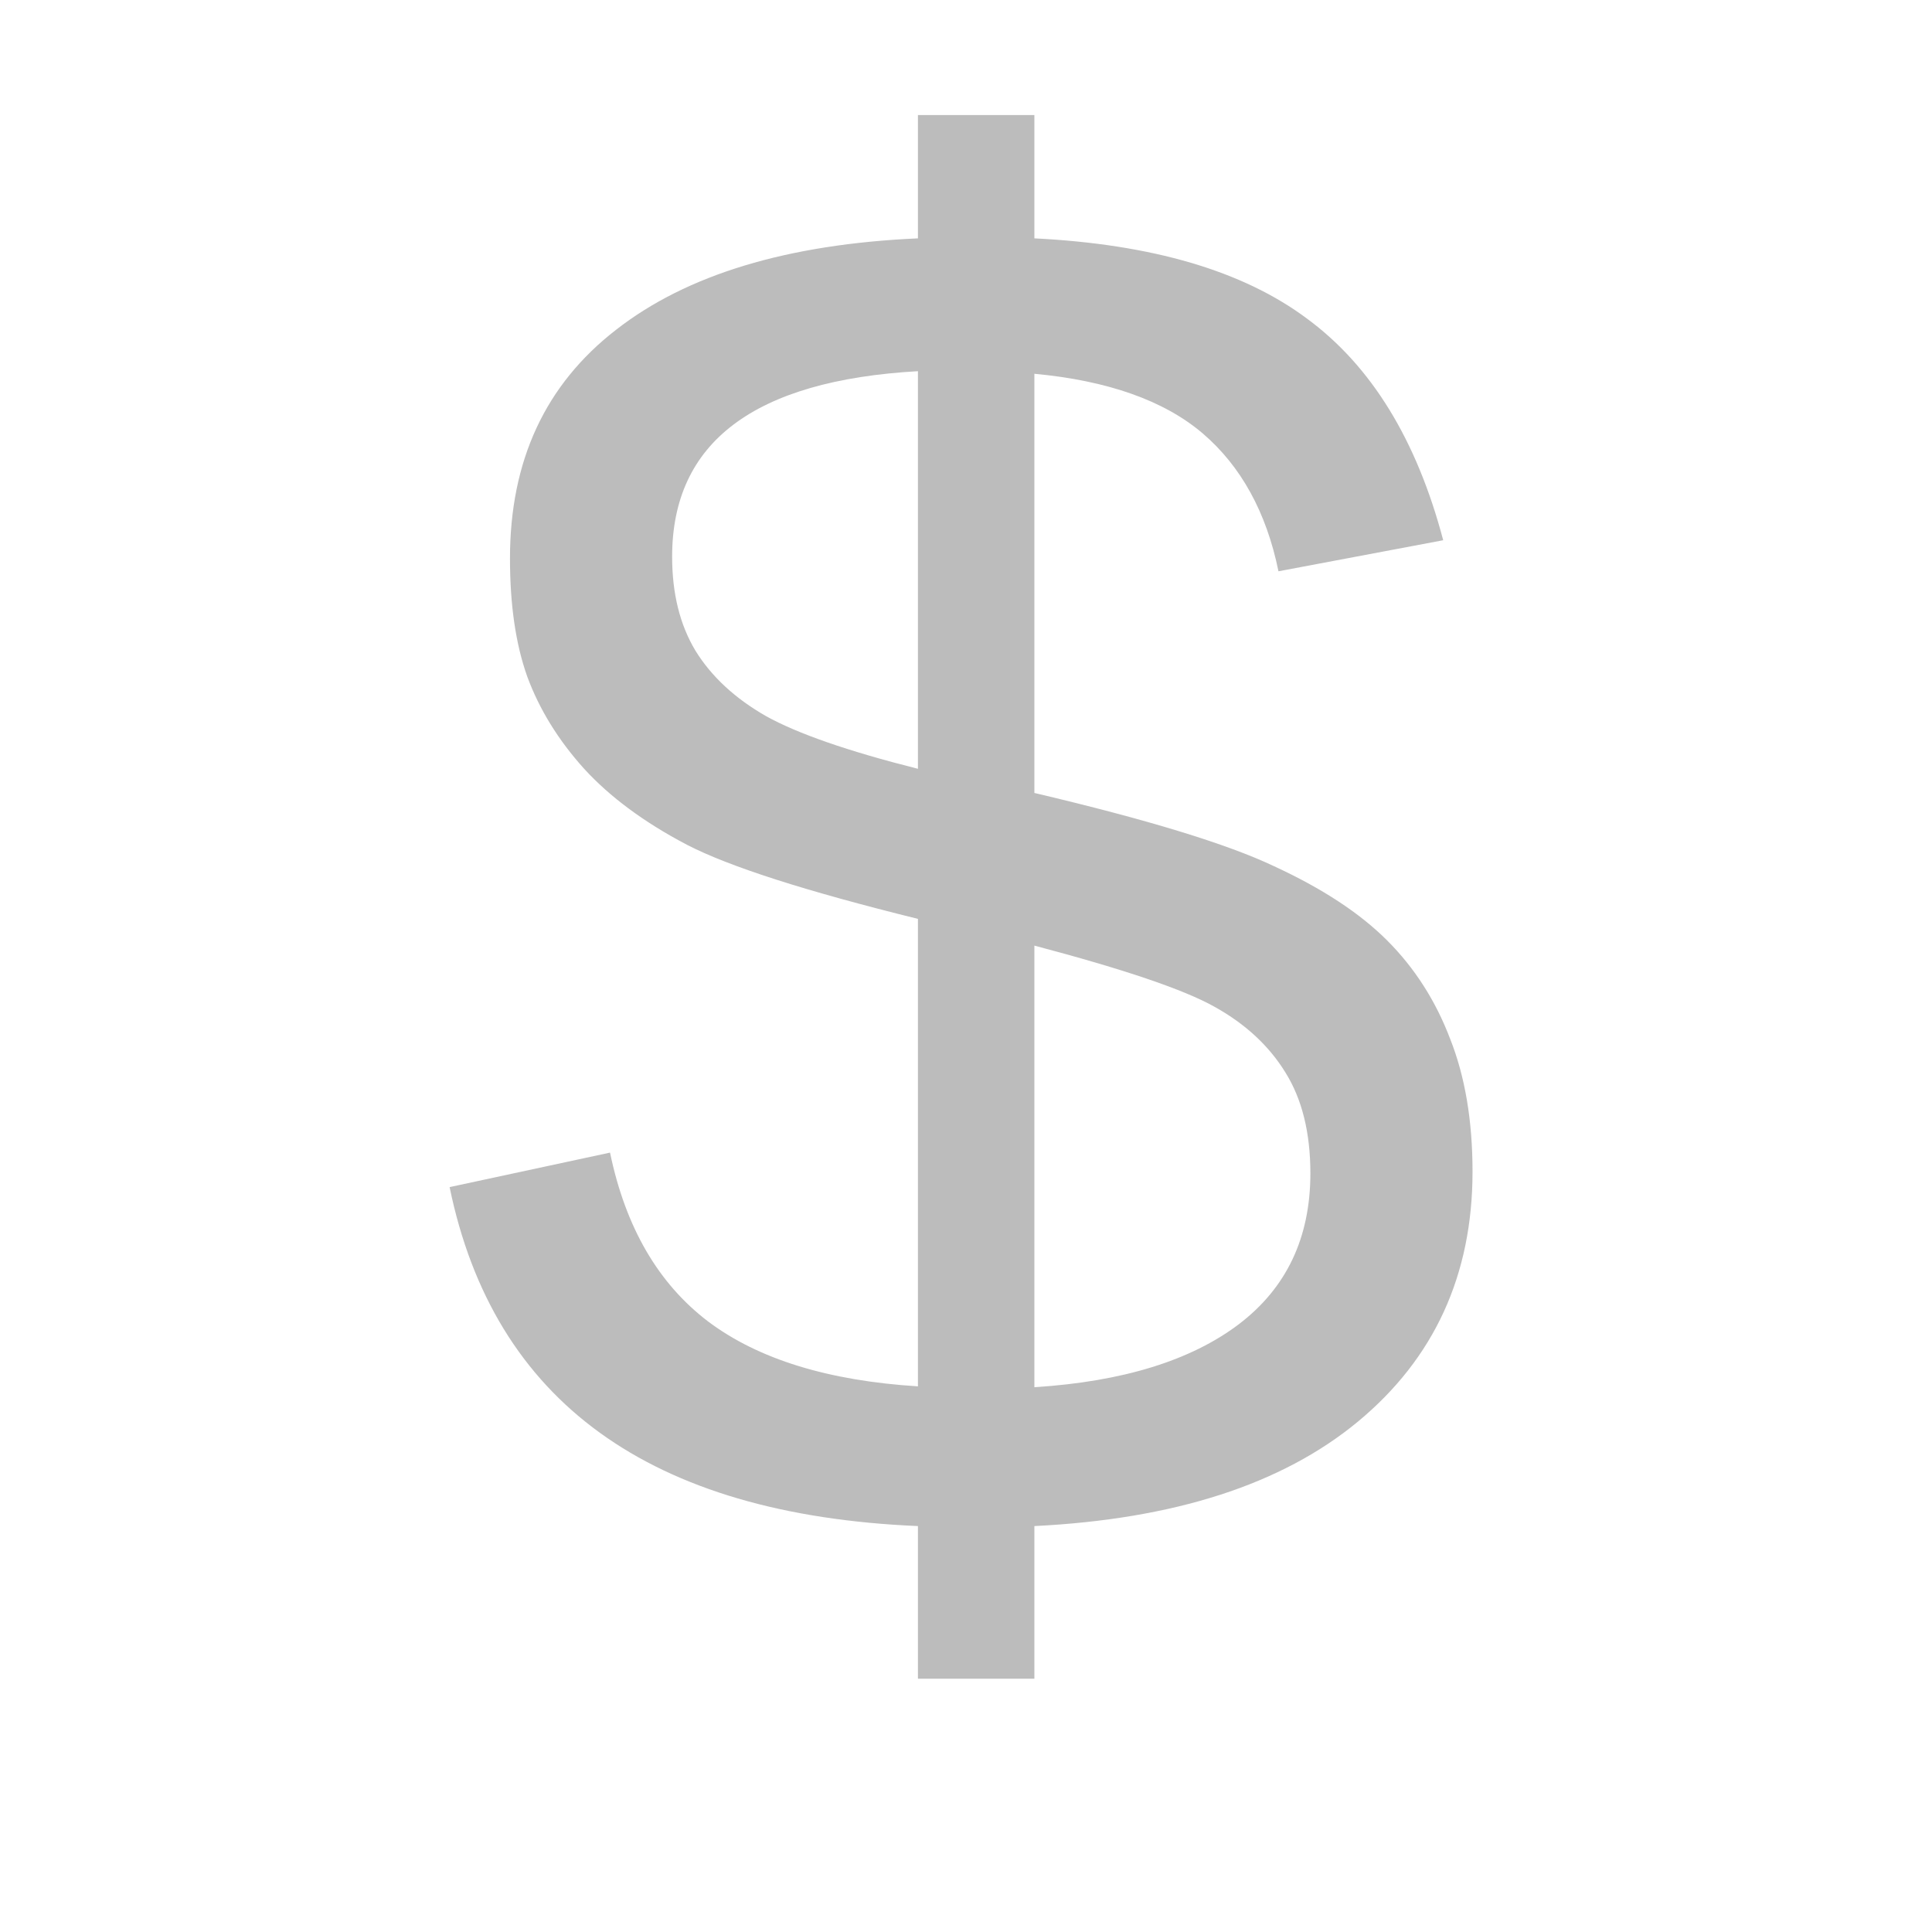
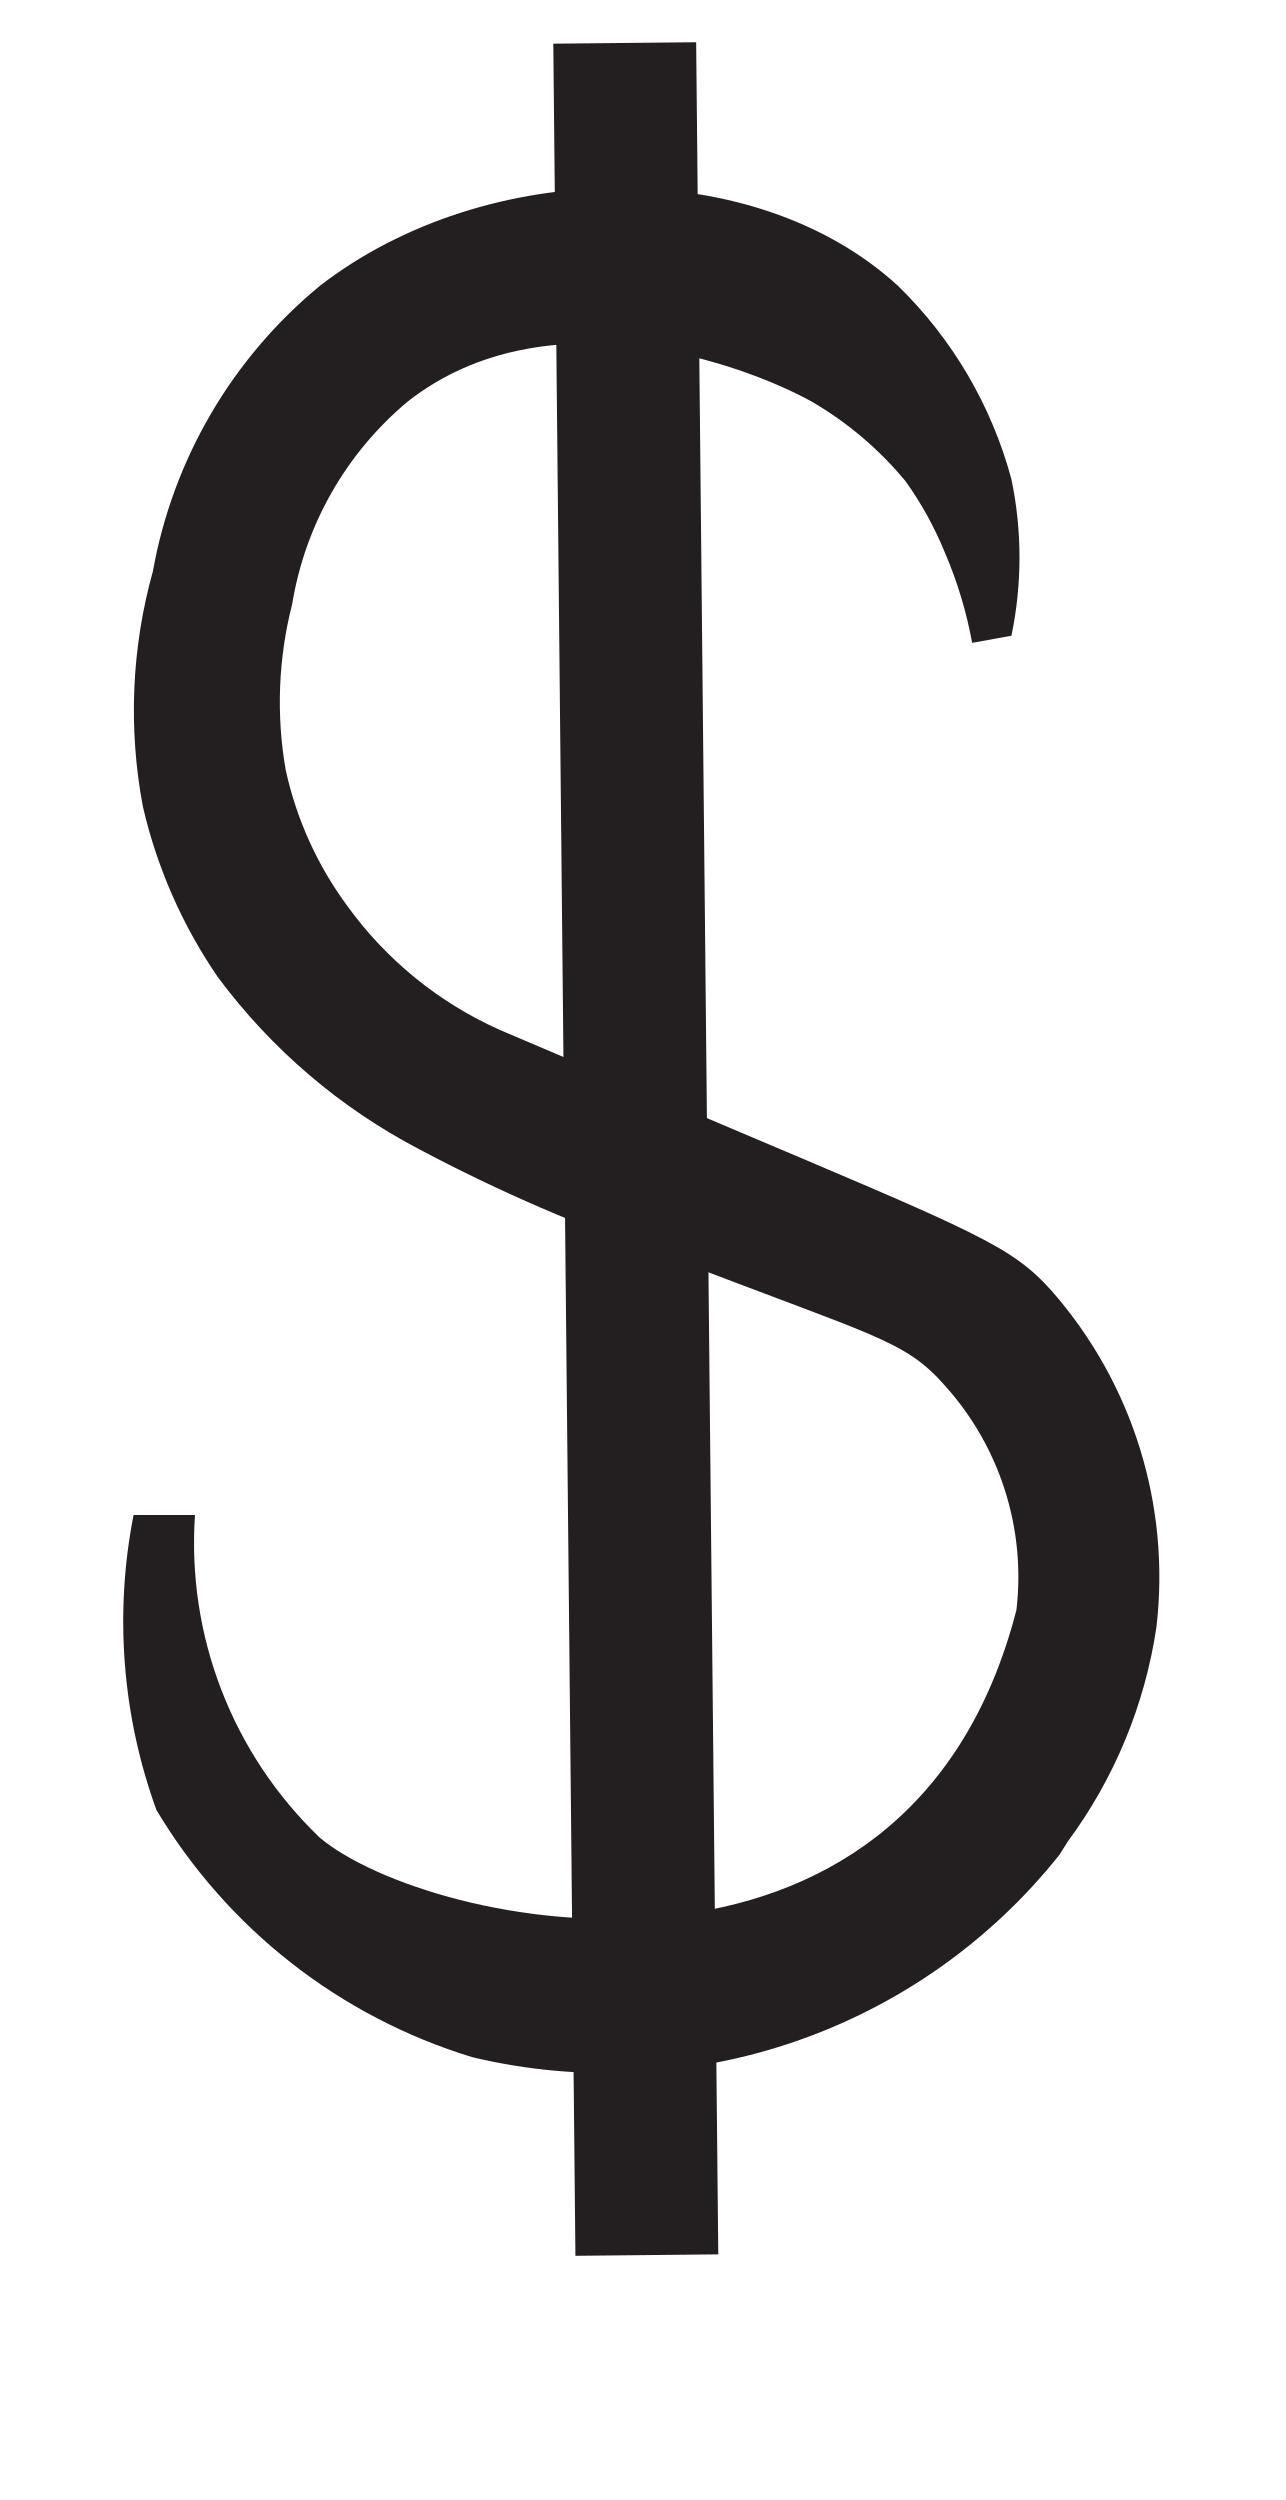
- <svg xmlns="http://www.w3.org/2000/svg" viewBox="0 0 35 35">
+ <svg xmlns="http://www.w3.org/2000/svg" viewBox="0 0 18 35">
  <defs>
-     <style>.cls-1{font-size:35px;fill:#bcbcbc;font-family:ArialMT, Arial;}</style>
+     <style>.cls-1{fill:#231f20;}</style>
  </defs>
-   <g id="Example_glyph" data-name="Example glyph">
-     <g id="Line_4-2" data-name="Line 4">
-       <text class="cls-1" transform="translate(7.77 27.99)">$</text>
-     </g>
+   <g id="Artwork_glyph" data-name="Artwork glyph">
+     <rect class="cls-1" x="7.87" y="0.62" width="2" height="30.97" transform="matrix(1, -0.01, 0.01, 1, -0.13, 0.07)" />
+     <path class="cls-1" d="M2.19,25.34a7.73,7.73,0,0,1-.32-4.13h.86a5.71,5.71,0,0,0,1.75,4.52C6,27,12.71,28.44,14.23,22.54a4,4,0,0,0-1-3.14c-.57-.65-1-.69-3.89-1.81a23.62,23.62,0,0,1-3.47-1.5,8.3,8.3,0,0,1-2.82-2.41A7,7,0,0,1,2,11.29,7.25,7.25,0,0,1,2.14,8a6.71,6.71,0,0,1,2.34-4c2.33-1.8,6.07-1.85,8.09,0a5.93,5.93,0,0,1,1.59,2.71,5.37,5.37,0,0,1,0,2.19L13.61,9a5.87,5.87,0,0,0-.38-1.26,4.93,4.93,0,0,0-.55-1,4.91,4.91,0,0,0-1.32-1.12c-1-.55-3.72-1.51-5.65,0A4.68,4.68,0,0,0,4.09,8.46,5.52,5.52,0,0,0,4,10.78a5,5,0,0,0,.86,1.9A5.3,5.3,0,0,0,7,14.42l3.1,1.32c3.59,1.52,4.06,1.7,4.63,2.34a6.07,6.07,0,0,1,1.46,4.7,6.71,6.71,0,0,1-1.24,3l-.12.19A8.1,8.1,0,0,1,6.61,28.8,7.8,7.8,0,0,1,2.19,25.34Z" />
  </g>
</svg>
